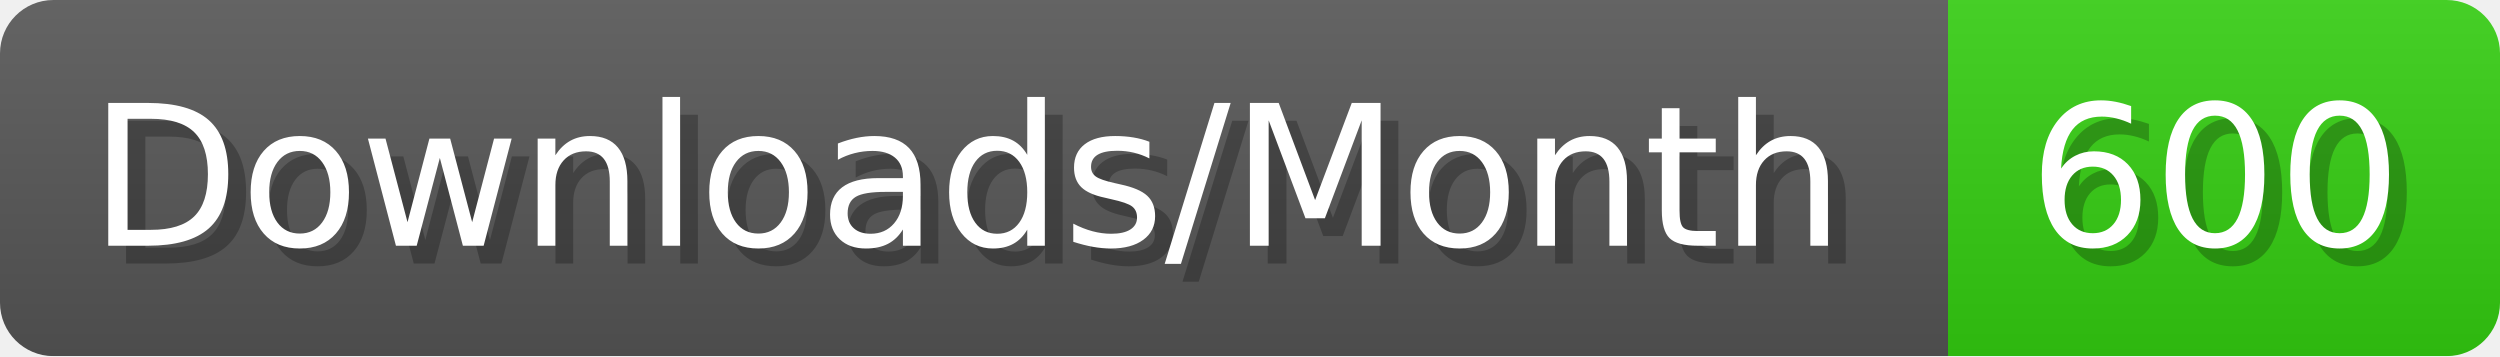
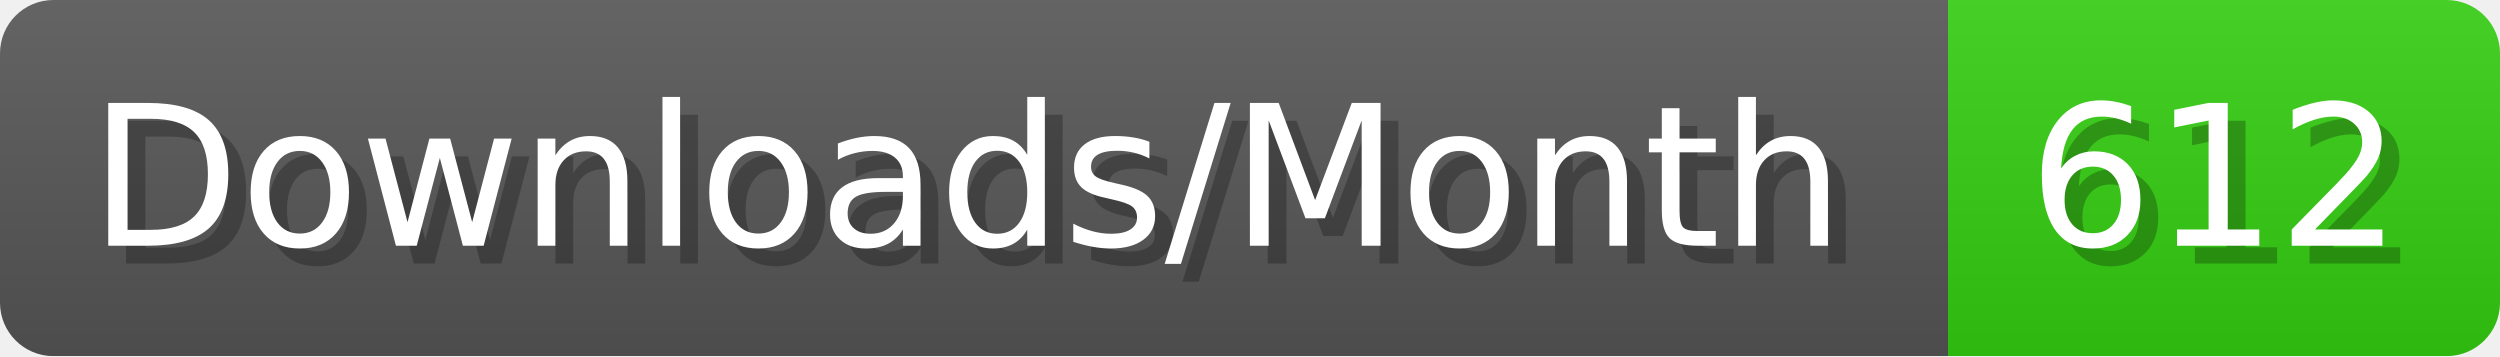
- <svg xmlns="http://www.w3.org/2000/svg" width="140.4" height="20" viewBox="0 0 1404 200" role="img" aria-label="Downloads/Month: 600">
+ <svg xmlns="http://www.w3.org/2000/svg" width="140.4" height="20" viewBox="0 0 1404 200" role="img" aria-label="Downloads/Month: 612">
  <linearGradient id="YlXUI" x2="0" y2="100%">
    <stop offset="0" stop-opacity=".1" stop-color="#EEE" />
    <stop offset="1" stop-opacity=".1" />
  </linearGradient>
  <mask id="JHhop">
    <rect width="1404" height="200" rx="30" fill="#FFF" />
  </mask>
  <g mask="url(#JHhop)">
    <rect width="1094" height="200" fill="#555" />
    <rect width="310" height="200" fill="#3C1" x="1094" />
    <rect width="1404" height="200" fill="url(#YlXUI)" />
  </g>
  <g aria-hidden="true" fill="#fff" text-anchor="start" font-family="Verdana,DejaVu Sans,sans-serif" font-size="110">
    <text x="60" y="148" textLength="994" fill="#000" opacity="0.25">Downloads/Month</text>
    <text x="50" y="138" textLength="994">Downloads/Month</text>
-     <text x="1149" y="148" textLength="210" fill="#000" opacity="0.25">600</text>
-     <text x="1139" y="138" textLength="210">600</text>
+     <text x="1149" y="148" textLength="210" fill="#000" opacity="0.25">612</text>
+     <text x="1139" y="138" textLength="210">612</text>
  </g>
</svg>
